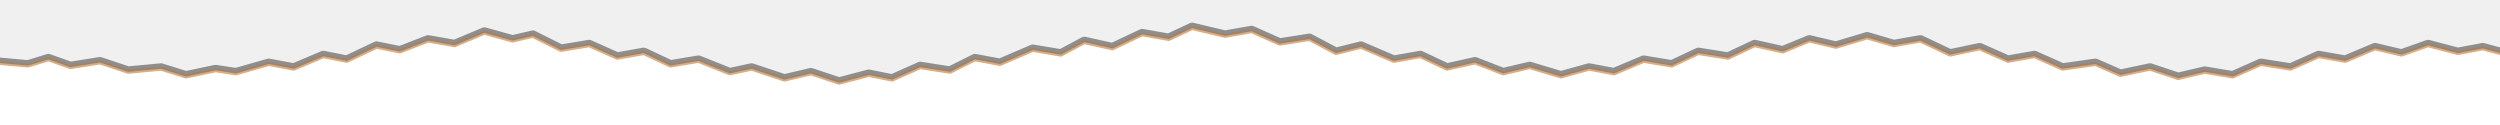
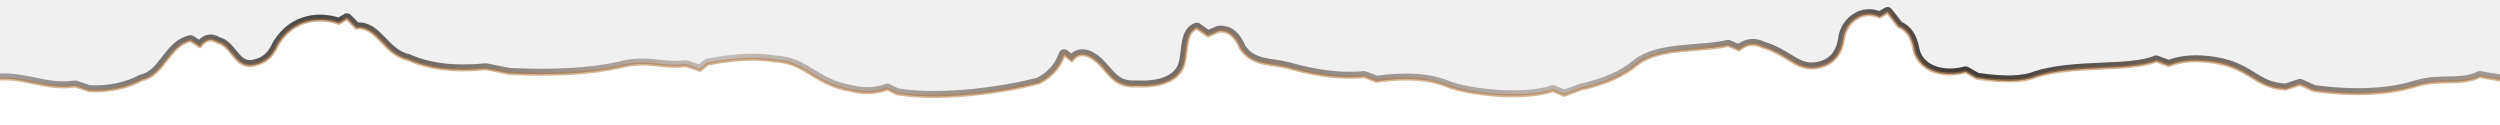
<svg xmlns="http://www.w3.org/2000/svg" viewBox="0 0 1600 80" preserveAspectRatio="none">
  <defs>
-     <path id="edge" d="M-4 40 L18 42 31 38 45 43 64 40 82 46 103 44 119 49 138 45 151 47 172 41 188 44 207 36 222 39 241 30 256 33 274 26 291 29 310 21 328 26 341 23 359 32 377 29 395 37 412 34 429 42 447 39 467 47 481 44 502 51 519 47 537 53 556 48 571 51 589 43 608 46 624 38 640 41 661 32 679 35 694 27 712 31 731 22 748 25 763 18 784 23 801 20 819 28 838 25 855 34 871 30 892 39 909 36 926 44 944 40 962 47 979 43 999 49 1017 44 1033 47 1052 39 1070 42 1087 34 1106 37 1123 29 1141 33 1158 26 1175 30 1195 24 1212 29 1229 26 1248 35 1267 31 1285 39 1302 36 1320 44 1341 41 1357 48 1376 44 1394 50 1411 46 1429 49 1447 41 1466 44 1484 36 1501 39 1520 31 1537 35 1554 29 1573 34 1589 31 1604 35 L1604 84 H-4 Z" />
+     <linearGradient id="char" x1="0" x2="1">
+       <stop offset="0" stop-color="#302a26" stop-opacity=".4" />
+       <stop offset=".13" stop-color="#211b17" stop-opacity=".8" />
+       <stop offset=".29" stop-color="#614332" stop-opacity=".3" />
+       <stop offset=".47" stop-color="#30221b" stop-opacity=".65" />
+       <stop offset=".62" stop-color="#594234" stop-opacity=".35" />
+       <stop offset=".78" stop-color="#211b17" stop-opacity=".85" />
+       <stop offset="1" stop-color="#493327" stop-opacity=".45" />
+     </linearGradient>
+     <path id="edge" d="M-5 51       C14 48 29 58 48 55 L57 58 Q76 59 91 51       C105 48 108 29 122 26 L128 30 Q133 23 139 27       C148 29 150 42 160 42 Q171 41 176 32       C185 13 203 10 217 15 L222 12 228 18       C241 16 246 35 261 38 Q281 47 311 44       L326 47 Q369 49 396 43 C415 38 423 44 439 42       L448 45 453 41 Q478 36 496 39       C516 40 521 54 545 58 Q557 61 568 57       L574 60 C604 65 647 58 665 53       Q677 47 681 35 L686 39 Q690 33 697 36       C709 42 710 56 727 55 Q749 56 756 45       C761 37 757 21 766 18 L773 23 780 20       Q789 19 794 31 C802 43 815 40 827 44       Q853 51 873 49 L881 52 Q909 48 926 55       C941 61 977 64 994 58 L1001 61 1012 57       Q1035 52 1048 41 C1062 30 1090 33 1106 29       L1113 32 Q1120 26 1128 30 C1145 35 1150 46 1164 43       Q1178 40 1180 24 C1182 13 1193 6 1203 11       L1208 8 1215 17 Q1223 20 1225 32       C1228 45 1243 50 1258 46 L1265 50       Q1291 54 1303 49 C1328 41 1363 46 1380 39       L1388 42 Q1400 37 1418 40 C1441 44 1443 56 1463 57       L1472 54 1481 58 Q1520 63 1546 55       C1562 50 1575 55 1587 49 L1605 52 V85 H-5 Z" />
  </defs>
-   <use href="#edge" fill="#fff" stroke="#302a26" stroke-opacity=".5" stroke-width="7" stroke-linejoin="round" />
-   <use href="#edge" fill="#fff" stroke="#b47a43" stroke-opacity=".6" stroke-width="2.5" stroke-linejoin="round" />
+   <use href="#edge" fill="#fff" stroke="url(#char)" stroke-width="7" stroke-linejoin="round" />
+   <use href="#edge" fill="#fff" stroke="#b47a43" stroke-opacity=".55" stroke-width="2" stroke-linejoin="round" />
</svg>
